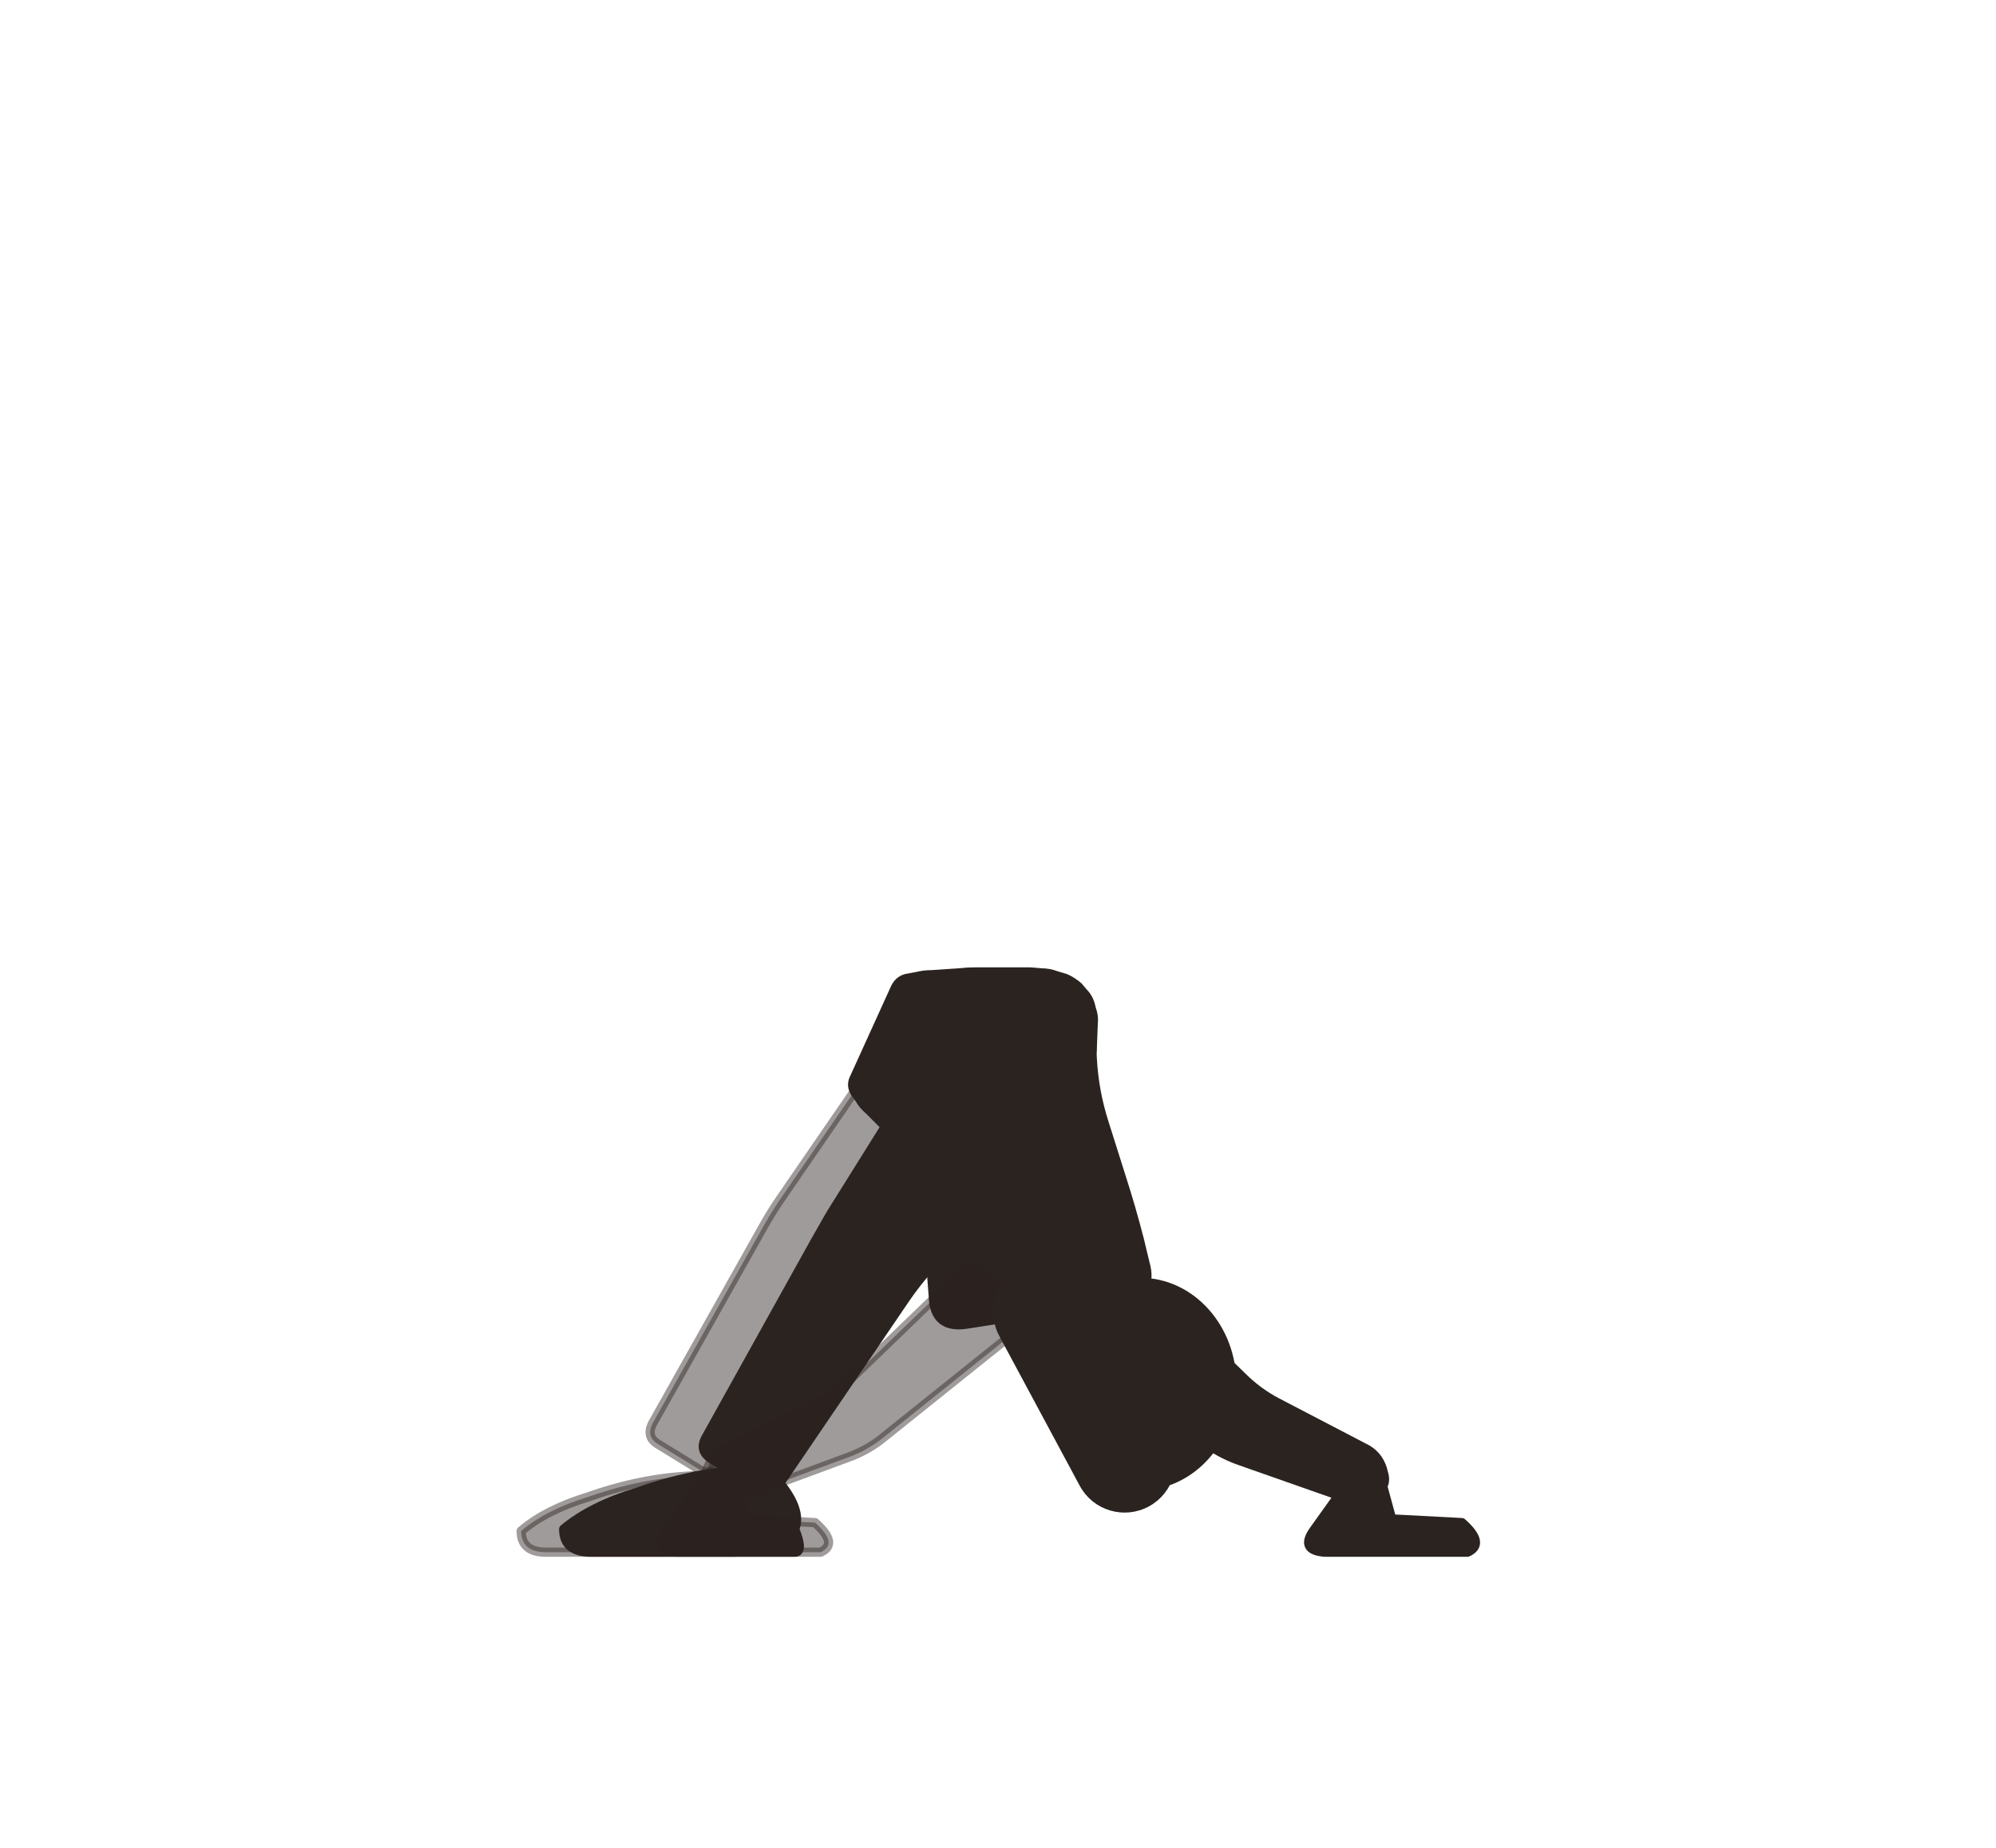
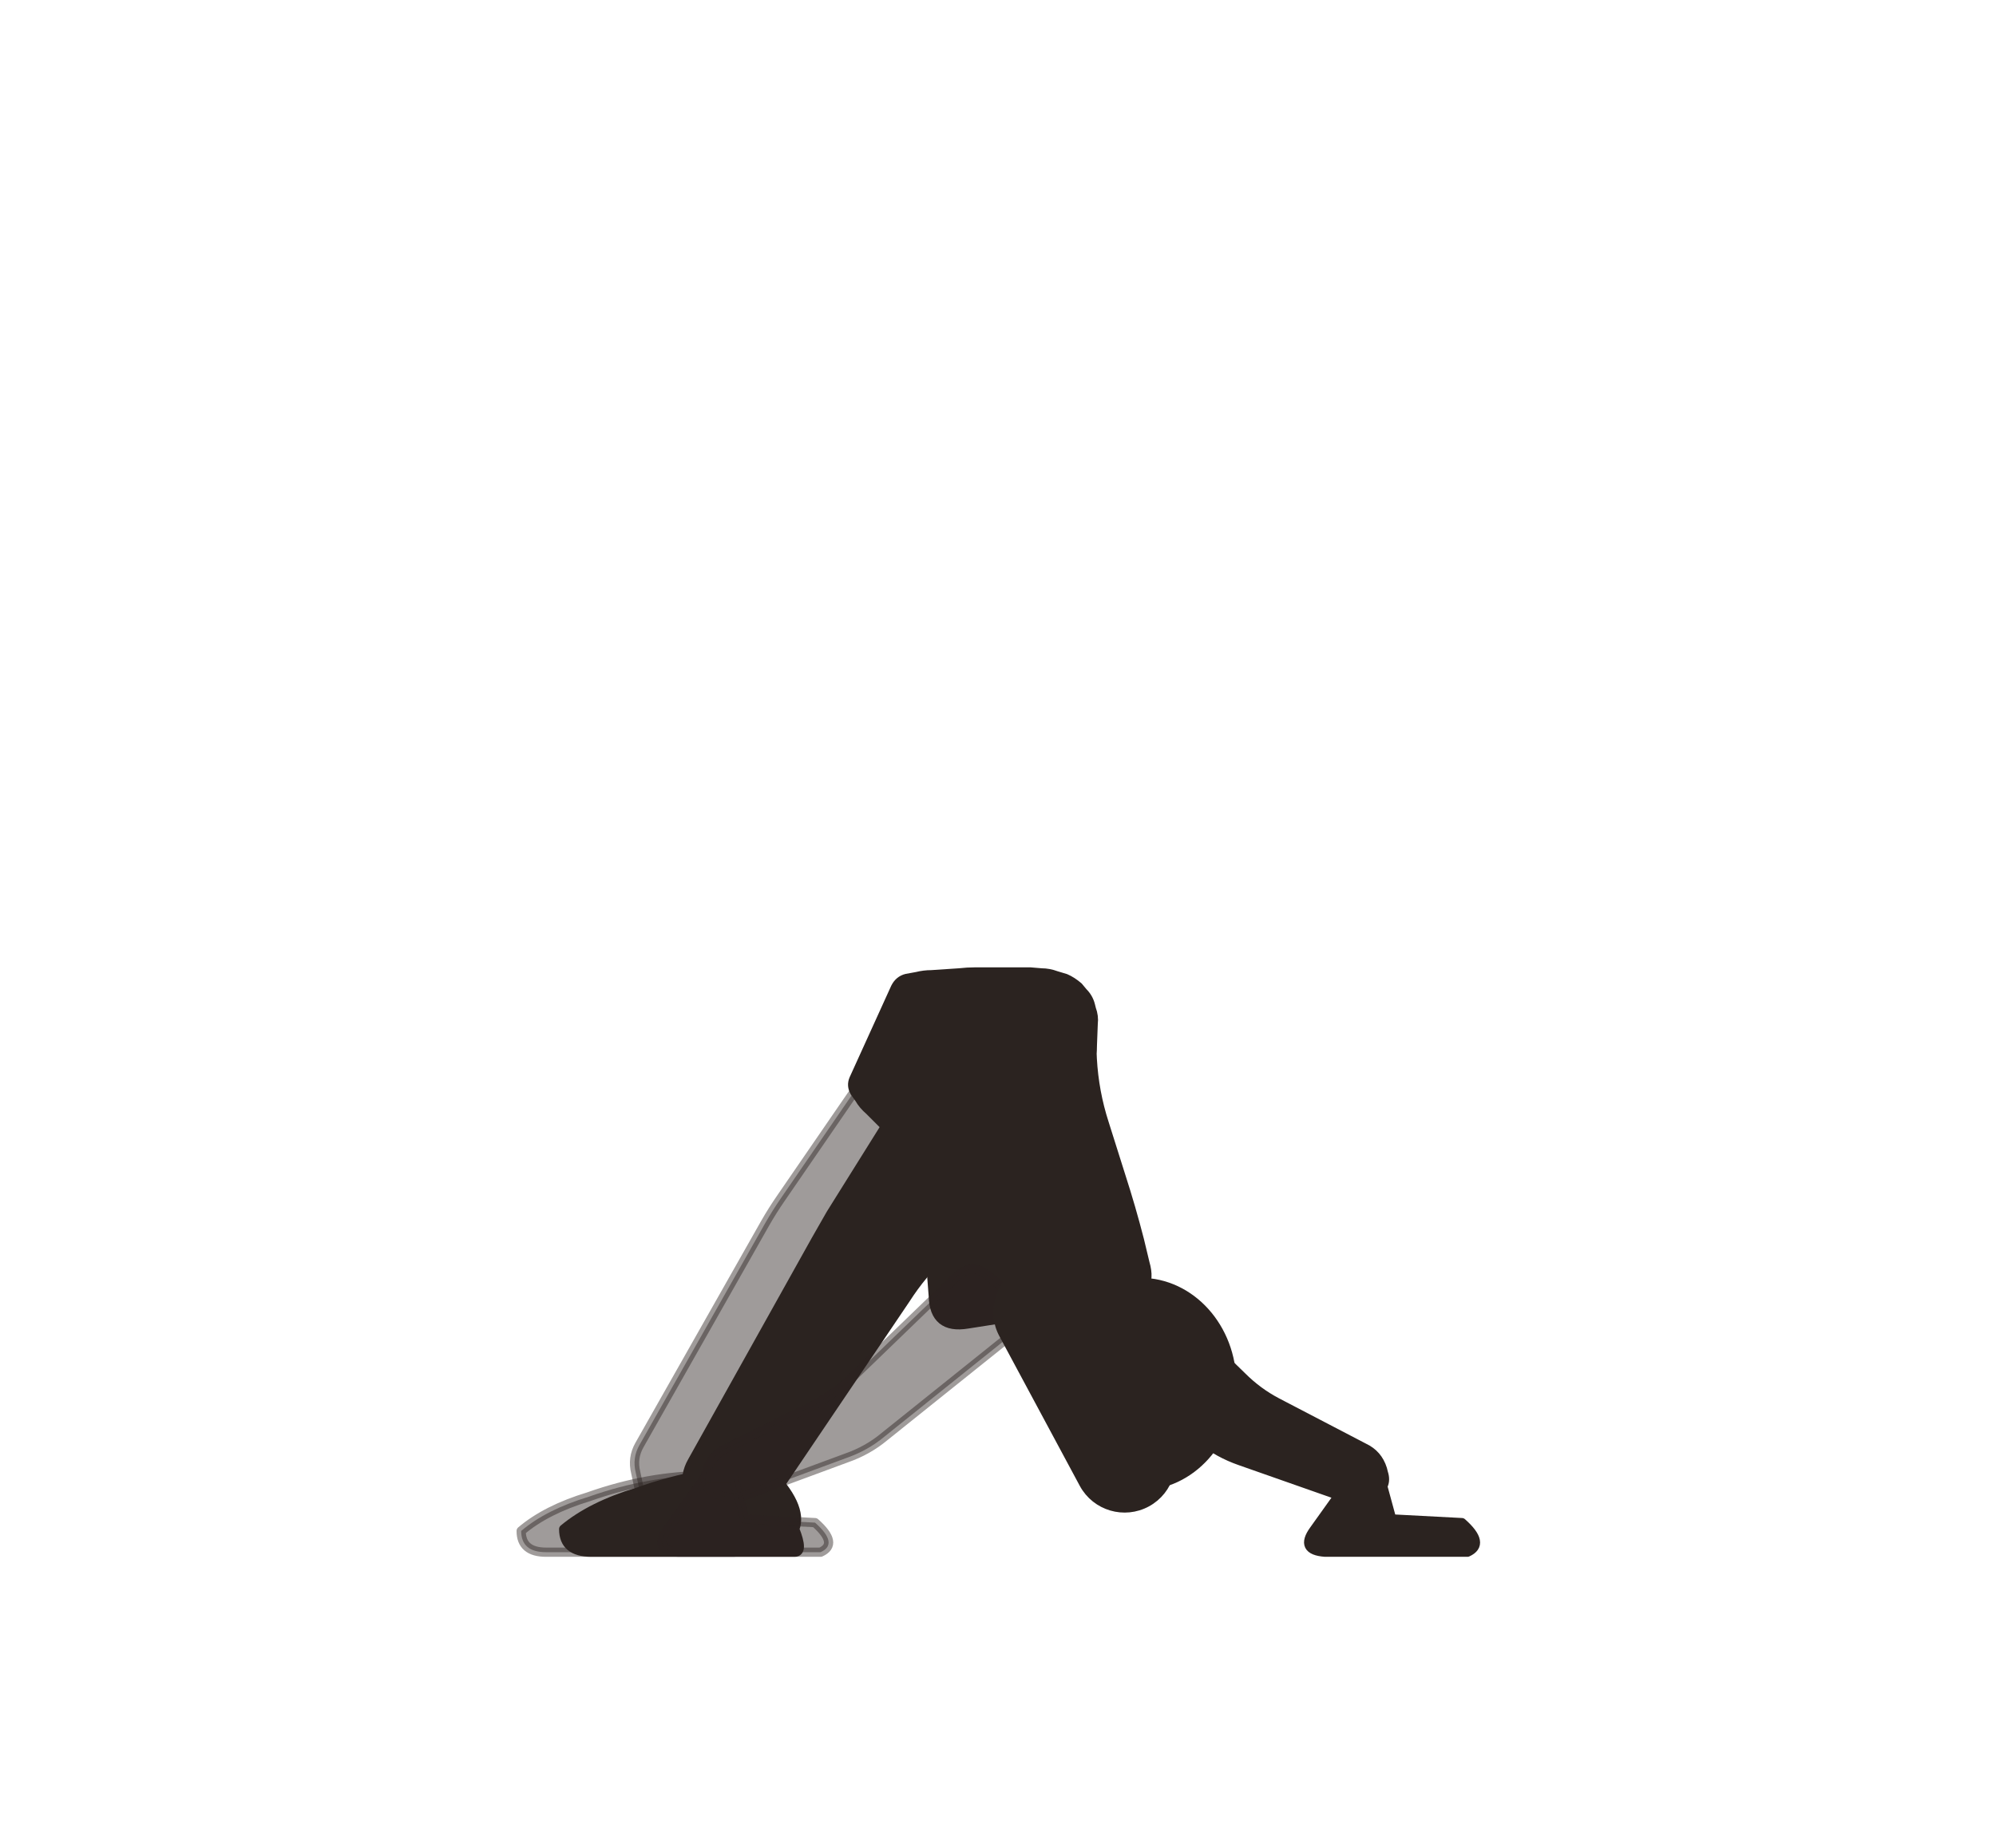
<svg xmlns="http://www.w3.org/2000/svg" viewBox="-8 0 216 200">
-   <path d="M 86.4,115.3 L 76.5,129.7 Q 75.6,131 74.8,132.4 L 62.6,154.1 Q 61.9,155.5 63.2,156.3 L 67.6,159 Q 69,159.9 69.9,158.5 L 83.5,138.3 Q 84.4,137 85.4,135.7 L 96.2,122.6 Q 97.2,121.4 95.9,120.4 L 88.6,114.9 Q 87.3,114 86.4,115.3 Z" fill="#2b2320" stroke="#2b2320" stroke-width="1" stroke-linejoin="round" fill-opacity="0.45" stroke-opacity="0.45" />
+   <path d="M 86.4,115.3 L 76.5,129.7 Q 75.6,131 74.8,132.4 L 61.2,156.4 Q 60.4,157.8 60.8,159.4 L 61.4,162.2 Q 61.7,163.8 63.2,163.3 L 66,162.6 Q 67.6,162.2 68.5,160.9 L 83.5,138.3 Q 84.4,137 85.4,135.7 L 96.2,122.6 Q 97.2,121.4 95.9,120.4 L 88.6,114.9 Q 87.3,114 86.4,115.3 Z" fill="#2b2320" stroke="#2b2320" stroke-width="1" stroke-linejoin="round" fill-opacity="0.45" stroke-opacity="0.45" />
  <path d="M 71.4,168 L 51.1,168 Q 48.4,168 48.4,165.7 Q 51.1,163.4 55.7,162 Q 62.2,159.7 68.6,159.7 Q 72.3,163.4 71.4,165.7 Q 72.3,168 71.4,168 Z" fill="#2b2320" stroke="#2b2320" stroke-width="1" stroke-linejoin="round" fill-opacity="0.45" stroke-opacity="0.45" />
-   <path d="M 91.4,116.2 L 81.9,131.4 Q 81.1,132.8 80.3,134.2 L 68.4,155.6 Q 67.6,157 69,157.9 L 74.1,161 Q 75.5,161.9 76.4,160.5 L 90,140.5 Q 90.9,139.2 91.9,138 L 102.6,124 Q 103.6,122.7 102.3,121.8 L 93.6,115.8 Q 92.2,114.9 91.4,116.2 Z" fill="#2b2320" stroke="#2b2320" stroke-width="1" stroke-linejoin="round" />
+   <path d="M 91.4,116.2 L 81.9,131.4 Q 81.1,132.8 80.3,134.2 L 66.9,158.2 Q 66.1,159.6 66.4,161.2 L 67.1,164.5 Q 67.5,166.1 69,165.7 L 72.4,164.8 Q 73.9,164.4 74.8,163.1 L 90,140.6 Q 90.9,139.2 91.9,138 L 102.6,124 Q 103.6,122.7 102.3,121.8 L 93.6,115.8 Q 92.2,114.9 91.4,116.2 Z" fill="#2b2320" stroke="#2b2320" stroke-width="1" stroke-linejoin="round" />
  <path d="M 78,168 L 56,168 Q 53,168 53,165.5 Q 56,163 61,161.5 Q 68,159 75,159 Q 79,163 78,165.5 Q 79,168 78,168 Z" fill="#2b2320" stroke="#2b2320" stroke-width="1" stroke-linejoin="round" />
  <path d="M 91,115 L 91.7,117.5 Q 92.6,121 92.6,124.6 L 92.6,130.5 Q 92.6,134.1 92.8,137.7 L 93,140.3 Q 93.1,143.9 96.7,143.3 L 113.3,140.7 Q 116.9,140.1 115.9,136.7 L 115.3,134.2 Q 114.4,130.7 113.3,127.3 L 111.5,121.6 Q 110.4,118.2 110.2,114.6 L 110.1,112.1 Q 109.9,108.5 106.3,109 L 93.7,111 Q 90.1,111.5 91,115 Z" fill="#2b2320" stroke="#2b2320" stroke-width="1" stroke-linejoin="round" />
  <path d="M 84.4,116.8 L 88.9,106.9 Q 89.3,106.1 90.1,105.9 L 91.2,105.7 Q 92,105.5 92.8,105.5 L 95.8,105.3 Q 96.7,105.2 97.5,105.2 L 101.8,105.2 Q 102.7,105.2 103.5,105.2 L 104.7,105.3 Q 105.5,105.3 106.3,105.6 L 107.3,105.9 Q 108,106.2 108.7,106.8 L 109.2,107.4 Q 109.8,108 110,108.8 L 110.1,109.2 Q 110.4,110 110.3,110.8 L 110.2,113.4 Q 110.2,114.3 109.6,114.9 L 101.8,124.9 Q 101.3,125.6 100.4,125.5 L 93.2,124.8 Q 92.3,124.7 91.6,124.3 L 89.3,123 Q 88.6,122.6 87.9,122 L 86.1,120.2 Q 85.4,119.6 85,118.9 L 84.5,118.2 Q 84.1,117.5 84.4,116.8 Z" fill="#2b2320" stroke="#2b2320" stroke-width="1" stroke-linejoin="round" />
  <path d="M 95.6,138.1 L 83.9,149.4 Q 82.1,151 80,152.1 L 70.3,156.9 Q 69,157.6 68.5,159.1 L 68.4,159.4 Q 68,160.9 69.3,161.6 L 69.6,161.7 Q 71,162.4 72.5,161.9 L 83.6,157.8 Q 85.9,157 87.7,155.5 L 101.3,144.6 Q 102.9,143.3 101.9,141.5 L 101.7,141.1 Q 100.7,139.4 99.1,138.2 L 98.7,137.9 Q 97.1,136.7 95.6,138.1 Z" fill="#2b2320" stroke="#2b2320" stroke-width="1" stroke-linejoin="round" fill-opacity="0.45" stroke-opacity="0.45" />
  <path d="M 68.2,160 L 64.2,165.6 Q 62.6,167.8 65.4,168 L 71.6,168 L 80.8,168 Q 82.8,167.1 80.2,164.8 L 72.6,164.4 L 71.4,160 Z" fill="#2b2320" stroke="#2b2320" stroke-width="1" stroke-linejoin="round" fill-opacity="0.45" stroke-opacity="0.45" />
  <path d="M 108.5,145.2 L 122,155.8 Q 123.9,157.3 126.2,158.1 L 137.3,162 Q 138.9,162.6 140.4,161.8 L 140.7,161.7 Q 142.2,160.9 141.7,159.4 L 141.6,159 Q 141.1,157.4 139.6,156.7 L 130.2,151.8 Q 128.1,150.7 126.4,149 L 114.9,137.8 Q 113.3,136.2 111.4,137.6 L 111,137.9 Q 109.2,139.3 108.1,141.3 L 107.8,141.7 Q 106.7,143.8 108.5,145.2 Z" fill="#2b2320" stroke="#2b2320" stroke-width="1" stroke-linejoin="round" />
  <path d="M 138.2,160 L 134.2,165.6 Q 132.6,167.8 135.4,168 L 141.6,168 L 150.8,168 Q 152.8,167.1 150.2,164.8 L 142.6,164.4 L 141.4,160 Z" fill="#2b2320" stroke="#2b2320" stroke-width="1" stroke-linejoin="round" />
  <path d="M 100.6,144.4 L 109.3,160.6 A 5 5 0 0 0 118.1,155.8 L 109.4,139.6 A 5 5 0 0 0 100.6,144.4 Z" fill="#2b2320" stroke="#2b2320" stroke-width="1" stroke-linejoin="round" />
  <ellipse cx="115.4" cy="149.8" rx="9.9" ry="11" fill="#2b2320" stroke="#2b2320" stroke-width="1" stroke-linejoin="round" />
</svg>
